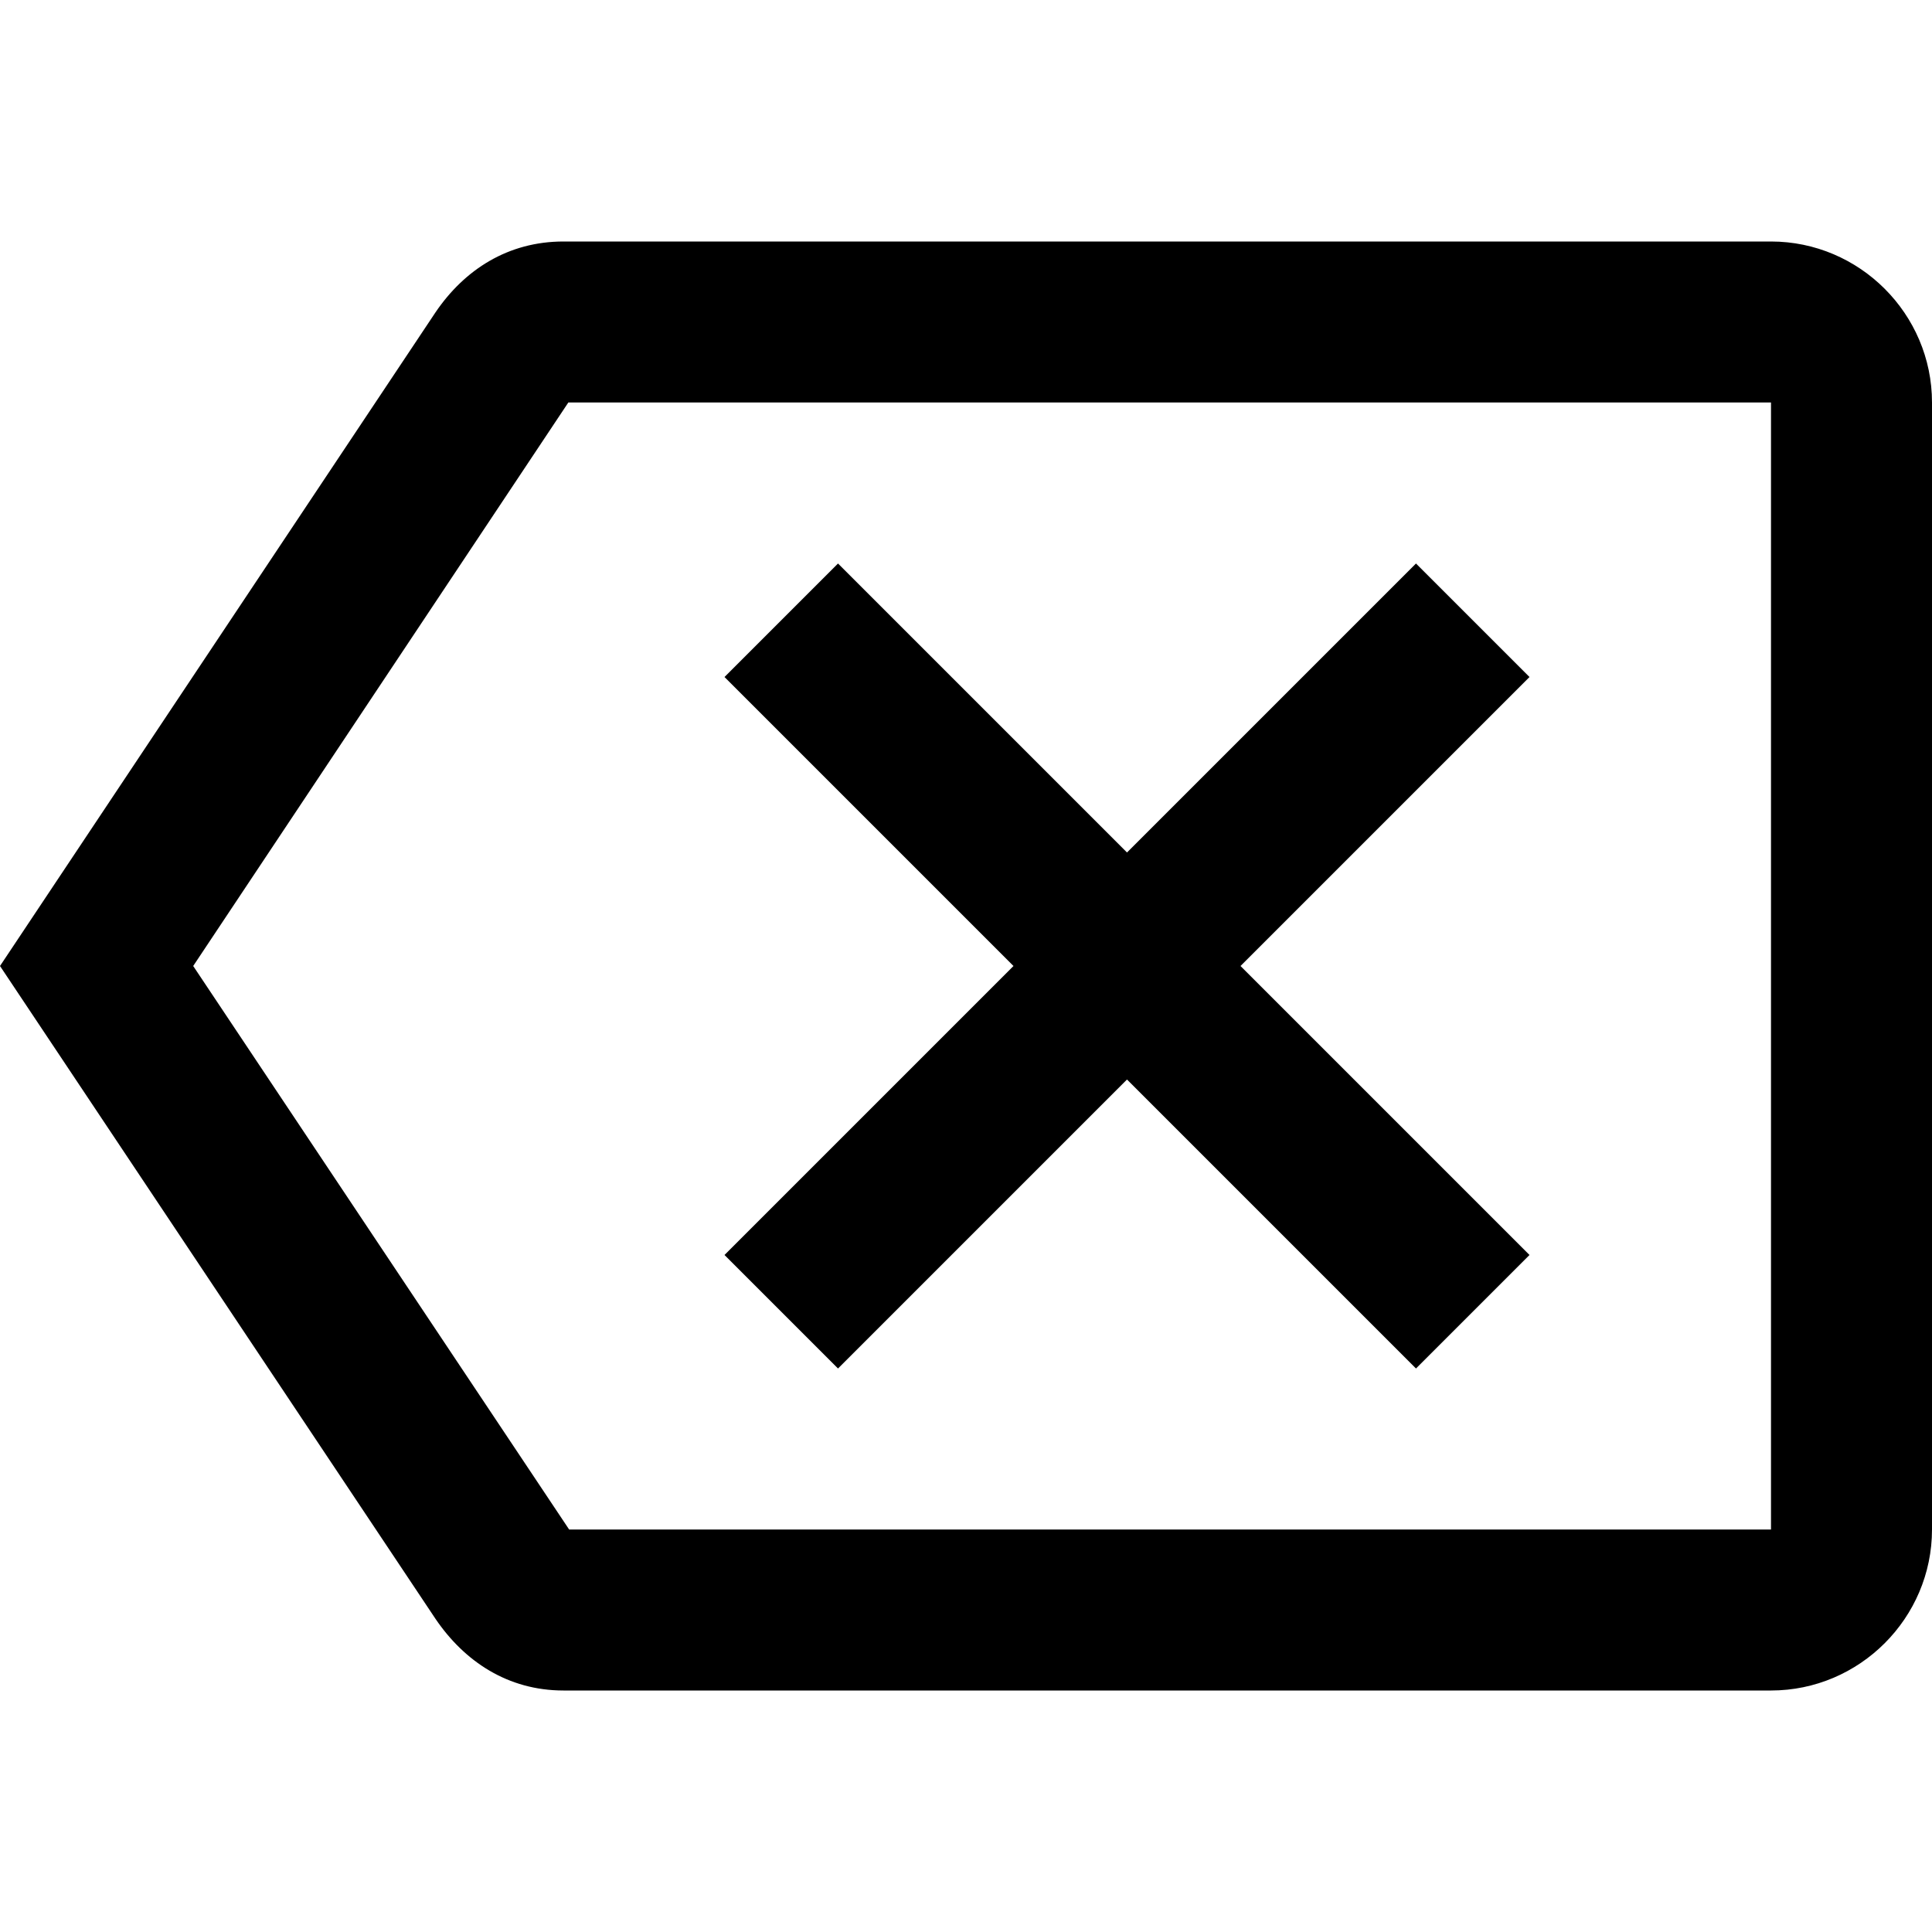
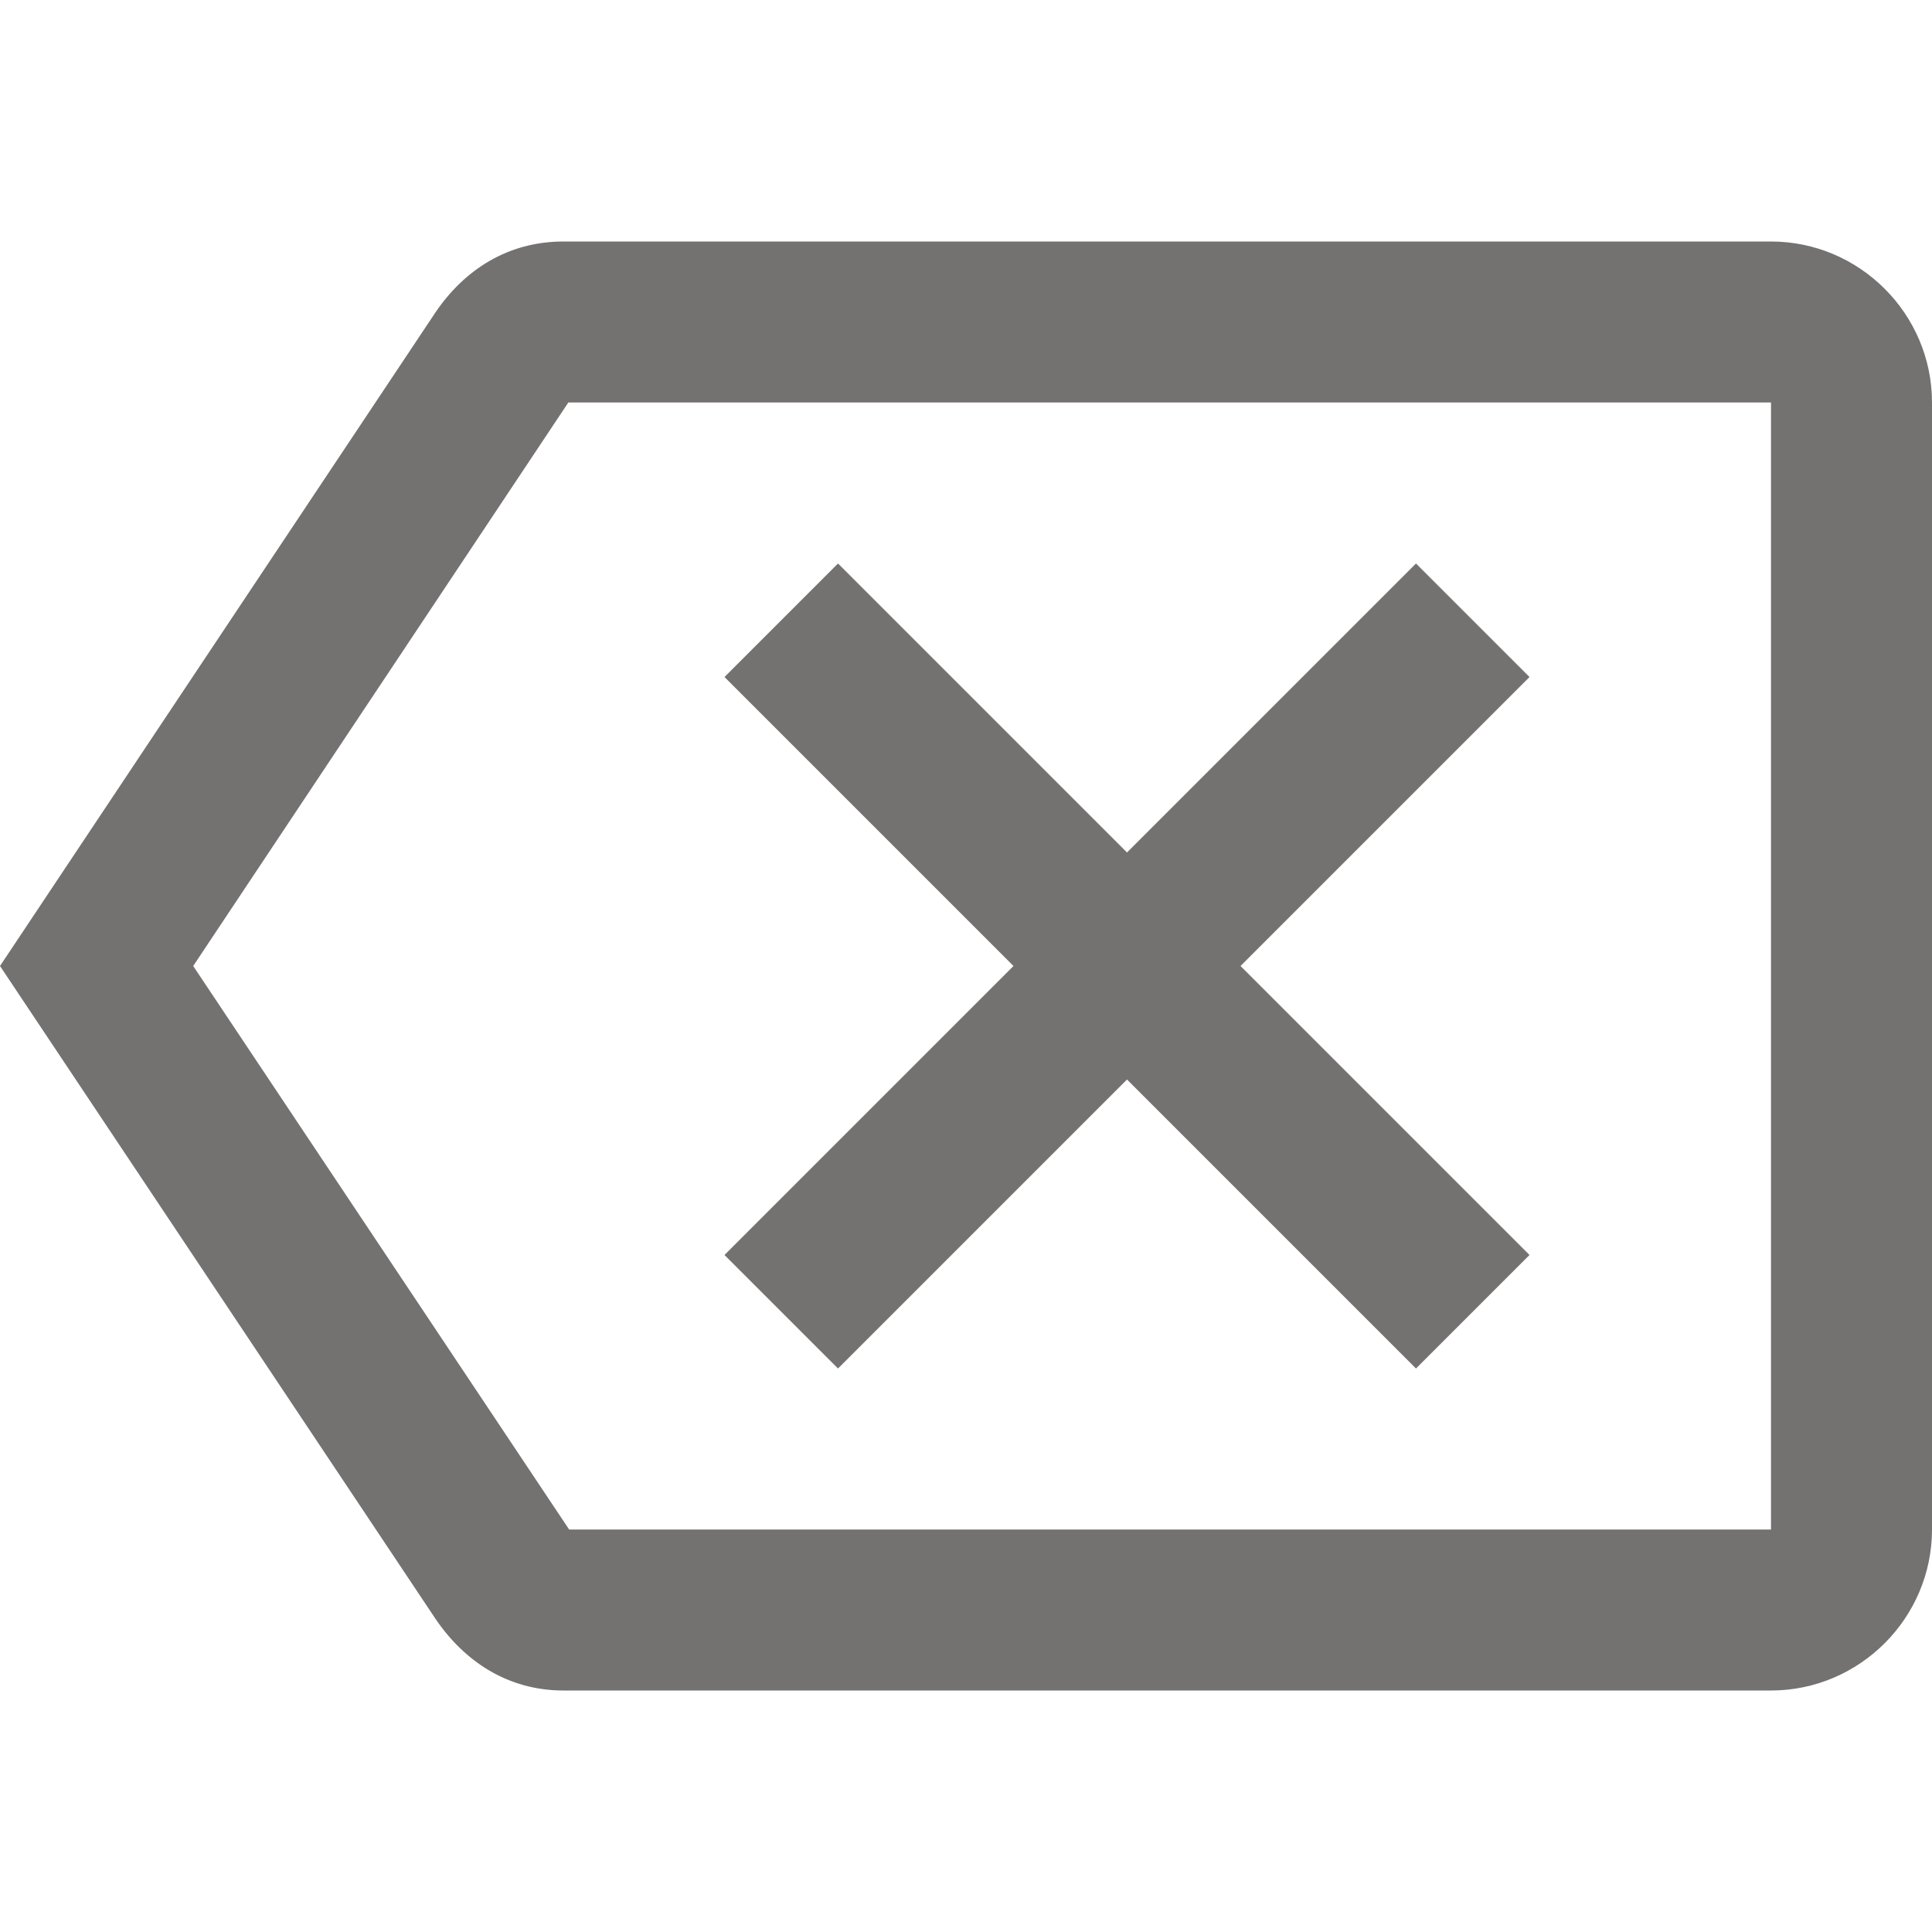
- <svg xmlns="http://www.w3.org/2000/svg" height="24px" viewBox="0 0 24 24" width="24px" fill="#000000">
+ <svg xmlns="http://www.w3.org/2000/svg" height="24px" viewBox="0 0 24 24" width="24px" fill="#747171">
  <path d="M0 0h24v24H0V0z" fill="none" />
  <path d="M22 3H7c-.69 0-1.23.35-1.59.88L0 12l5.41 8.11c.36.53.9.89 1.59.89h15c1.1 0 2-.9 2-2V5c0-1.1-.9-2-2-2zm0 16H7.07L2.4 12l4.66-7H22v14zm-11.59-2L14 13.41 17.59 17 19 15.59 15.41 12 19 8.41 17.59 7 14 10.59 10.41 7 9 8.41 12.59 12 9 15.59z" />
</svg>
